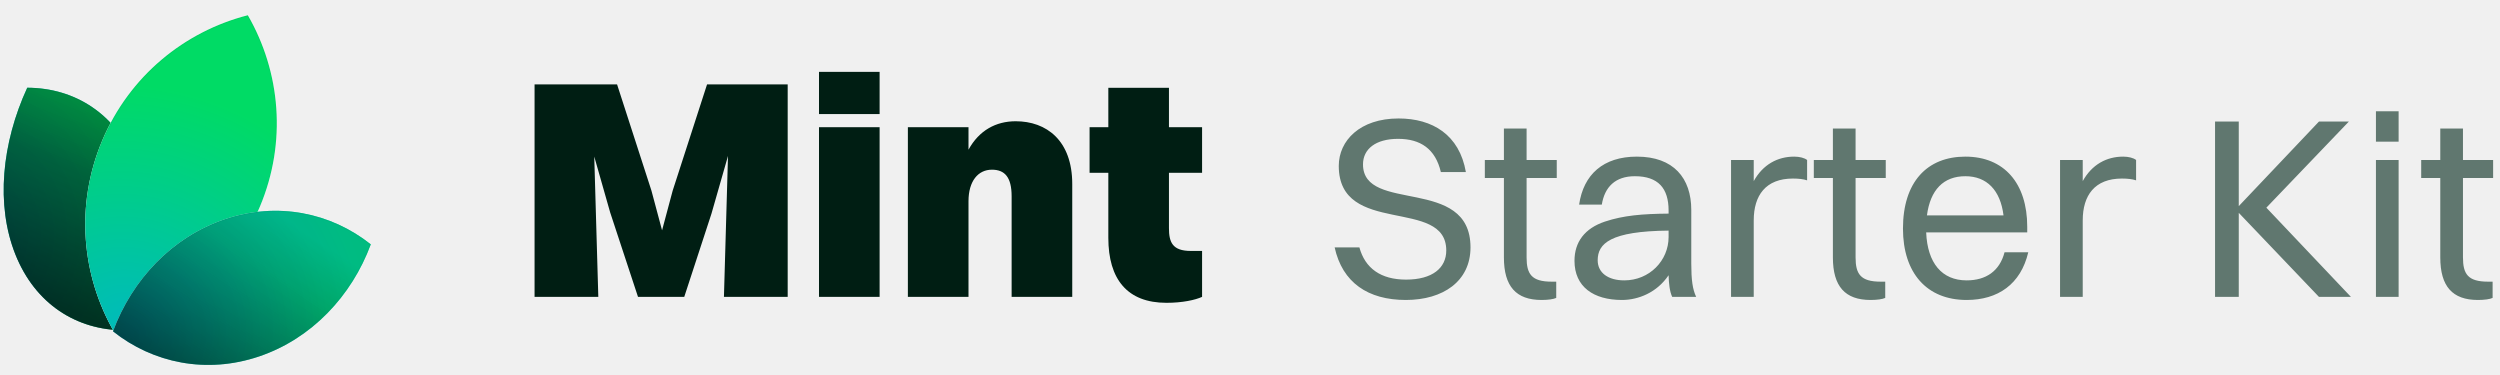
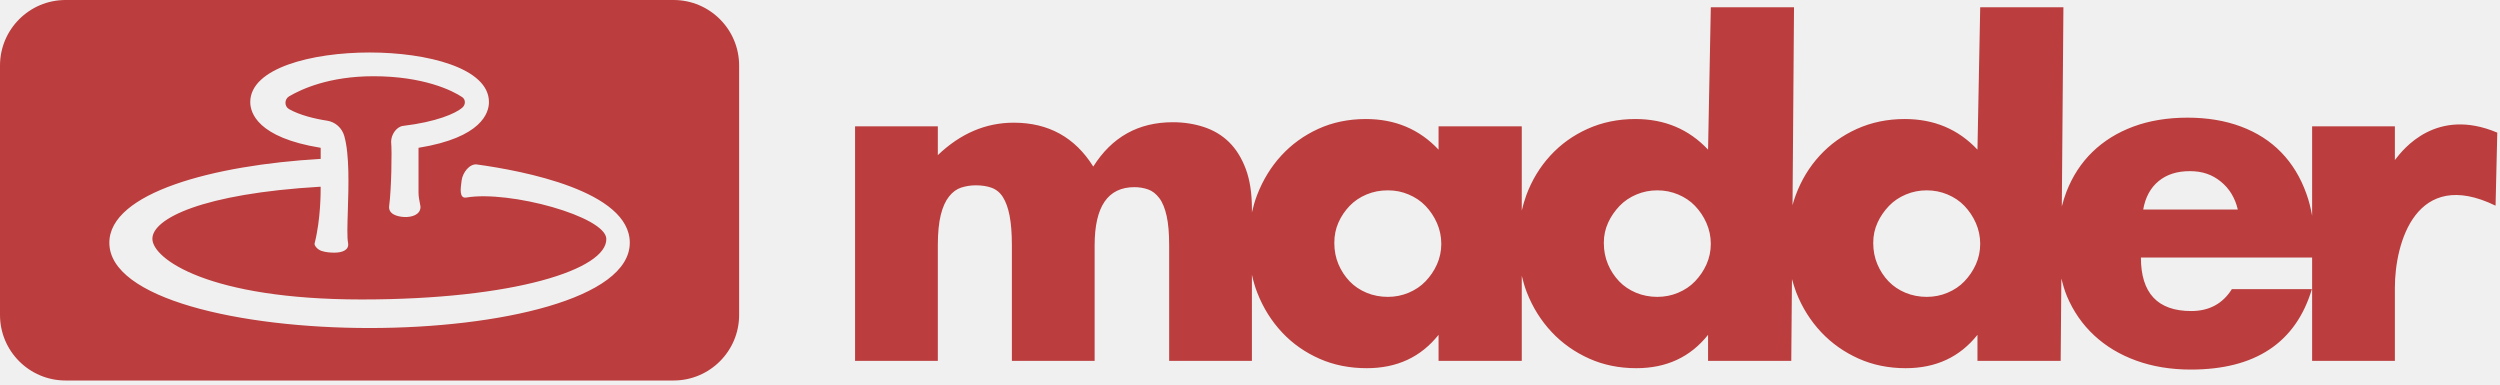
- <svg xmlns="http://www.w3.org/2000/svg" width="160" height="24" viewBox="0 0 160 24" fill="none">
-   <path d="M7.953 21.139C4.896 21.13 2.255 19.458 0.987 16.29C-0.28 13.121 0.109 9.163 1.744 5.615C4.801 5.624 7.442 7.296 8.71 10.465C9.977 13.633 9.588 17.591 7.953 21.139Z" fill="white" />
-   <path d="M7.953 21.139C4.896 21.13 2.255 19.458 0.987 16.29C-0.28 13.121 0.109 9.163 1.744 5.615C4.801 5.624 7.442 7.296 8.71 10.465C9.977 13.633 9.588 17.591 7.953 21.139Z" fill="url(#paint0_radial_115_86)" />
-   <path d="M7.953 21.139C4.896 21.13 2.255 19.458 0.987 16.29C-0.28 13.121 0.109 9.163 1.744 5.615C4.801 5.624 7.442 7.296 8.71 10.465C9.977 13.633 9.588 17.591 7.953 21.139Z" fill="black" fill-opacity="0.5" style="mix-blend-mode:hard-light" />
-   <path d="M7.953 21.139C4.896 21.13 2.255 19.458 0.987 16.29C-0.28 13.121 0.109 9.163 1.744 5.615C4.801 5.624 7.442 7.296 8.71 10.465C9.977 13.633 9.588 17.591 7.953 21.139Z" fill="url(#paint1_linear_115_86)" fill-opacity="0.5" style="mix-blend-mode:hard-light" />
-   <path d="M7.935 21.111C4.897 21.096 2.274 19.431 1.013 16.279C-0.248 13.124 0.136 9.182 1.762 5.643C4.8 5.659 7.423 7.324 8.684 10.476C9.945 13.63 9.561 17.572 7.935 21.111Z" stroke="url(#paint2_linear_115_86)" stroke-opacity="0.05" stroke-width="0.056" />
-   <path d="M7.31 21.257C11.354 20.221 14.884 17.375 16.628 13.236C18.373 9.097 17.945 4.587 15.86 0.976C11.816 2.012 8.287 4.858 6.542 8.998C4.797 13.137 5.225 17.646 7.31 21.257Z" fill="white" />
-   <path d="M7.31 21.257C11.354 20.221 14.884 17.375 16.628 13.236C18.373 9.097 17.945 4.587 15.86 0.976C11.816 2.012 8.287 4.858 6.542 8.998C4.797 13.137 5.225 17.646 7.31 21.257Z" fill="url(#paint3_radial_115_86)" />
-   <path d="M16.602 13.225C14.864 17.349 11.351 20.187 7.324 21.225C5.253 17.624 4.829 13.132 6.568 9.009C8.306 4.885 11.819 2.047 15.846 1.009C17.918 4.61 18.341 9.101 16.602 13.225Z" stroke="url(#paint4_linear_115_86)" stroke-opacity="0.05" stroke-width="0.056" />
-   <path d="M7.234 21.207C9.789 23.237 13.21 23.951 16.577 22.814C19.944 21.677 22.506 18.945 23.73 15.638C21.175 13.608 17.754 12.894 14.387 14.031C11.02 15.168 8.458 17.901 7.234 21.207Z" fill="white" />
-   <path d="M7.234 21.207C9.789 23.237 13.21 23.951 16.577 22.814C19.944 21.677 22.506 18.945 23.73 15.638C21.175 13.608 17.754 12.894 14.387 14.031C11.02 15.168 8.458 17.901 7.234 21.207Z" fill="url(#paint5_radial_115_86)" />
-   <path d="M7.234 21.207C9.789 23.237 13.21 23.951 16.577 22.814C19.944 21.677 22.506 18.945 23.73 15.638C21.175 13.608 17.754 12.894 14.387 14.031C11.02 15.168 8.458 17.901 7.234 21.207Z" fill="black" fill-opacity="0.2" style="mix-blend-mode:hard-light" />
-   <path d="M7.234 21.207C9.789 23.237 13.21 23.951 16.577 22.814C19.944 21.677 22.506 18.945 23.73 15.638C21.175 13.608 17.754 12.894 14.387 14.031C11.02 15.168 8.458 17.901 7.234 21.207Z" fill="url(#paint6_linear_115_86)" fill-opacity="0.5" style="mix-blend-mode:hard-light" />
-   <path d="M16.568 22.787C13.218 23.918 9.814 23.212 7.267 21.198C8.492 17.907 11.044 15.189 14.396 14.058C17.747 12.927 21.15 13.633 23.697 15.648C22.472 18.938 19.92 21.656 16.568 22.787Z" stroke="url(#paint7_linear_115_86)" stroke-opacity="0.05" stroke-width="0.056" />
-   <path d="M34.212 19V5.4H39.492L41.692 12.2L42.372 14.74L43.052 12.2L45.252 5.4H50.412V19H46.332L46.592 9.98L45.532 13.68L43.792 19H40.832L39.052 13.6L38.032 10.02L38.292 19H34.212ZM52.416 7.3V4.6H56.295V7.3H52.416ZM52.416 19V8.14H56.295V19H52.416ZM58.104 19V8.14H61.984V9.58C62.664 8.34 63.744 7.76 65.004 7.76C66.964 7.76 68.624 8.98 68.624 11.78V19H64.744V12.56C64.744 11.34 64.304 10.86 63.484 10.86C62.604 10.86 61.984 11.58 61.984 12.88V19H58.104ZM70.933 15.22V11.06H69.733V8.14H70.933V5.62H74.813V8.14H76.933V11.06H74.813V14.6C74.813 15.5 75.033 16.06 76.213 16.06H76.933V19C76.493 19.2 75.673 19.38 74.653 19.38C72.153 19.38 70.933 17.88 70.933 15.22Z" fill="#001E13" />
-   <path d="M87.232 10.519C87.232 13.687 94.112 11.229 94.112 15.832C94.112 17.994 92.364 19.198 89.971 19.198C87.562 19.198 85.912 18.093 85.417 15.832H87.001C87.364 17.169 88.371 17.895 89.987 17.895C91.671 17.895 92.561 17.152 92.561 16.03C92.561 12.598 85.681 15.155 85.681 10.618C85.681 9.001 87.034 7.582 89.509 7.582C91.671 7.582 93.403 8.621 93.816 11.014H92.215C91.868 9.529 90.912 8.886 89.476 8.886C88.057 8.886 87.232 9.529 87.232 10.519ZM96.25 16.476V11.393H95.029V10.239H96.25V8.226H97.702V10.239H99.632V11.393H97.702V16.476C97.702 17.532 98.015 18.026 99.302 18.026H99.599V19.066C99.434 19.148 99.071 19.198 98.659 19.198C97.025 19.198 96.25 18.323 96.25 16.476ZM102.516 13.093H101.064C101.345 11.162 102.615 10.024 104.76 10.024C107.103 10.024 108.242 11.393 108.242 13.44V16.888C108.242 17.895 108.324 18.521 108.555 19H107.021C106.856 18.654 106.806 18.142 106.79 17.614C106.047 18.72 104.859 19.198 103.803 19.198C101.988 19.198 100.767 18.357 100.767 16.69C100.767 15.486 101.427 14.611 102.714 14.182C103.902 13.786 105.107 13.687 106.79 13.671V13.473C106.79 12.053 106.13 11.278 104.628 11.278C103.374 11.278 102.698 11.971 102.516 13.093ZM102.252 16.657C102.252 17.465 102.929 17.944 103.952 17.944C105.569 17.944 106.79 16.674 106.79 15.172V14.759C103.061 14.793 102.252 15.585 102.252 16.657ZM110.787 19V10.239H112.239V11.591C112.833 10.519 113.774 10.024 114.83 10.024C115.176 10.024 115.49 10.107 115.655 10.239V11.542C115.407 11.46 115.094 11.427 114.747 11.427C112.998 11.427 112.239 12.515 112.239 14.1V19H110.787ZM117.305 16.476V11.393H116.084V10.239H117.305V8.226H118.757V10.239H120.688V11.393H118.757V16.476C118.757 17.532 119.071 18.026 120.358 18.026H120.655V19.066C120.49 19.148 120.127 19.198 119.714 19.198C118.081 19.198 117.305 18.323 117.305 16.476ZM129.809 16.145C129.33 18.192 127.862 19.198 125.865 19.198C123.324 19.198 121.79 17.482 121.79 14.627C121.79 11.658 123.324 10.024 125.783 10.024C128.258 10.024 129.743 11.723 129.743 14.512V14.875H123.275C123.357 16.838 124.281 17.944 125.865 17.944C127.103 17.944 127.977 17.35 128.291 16.145H129.809ZM125.783 11.278C124.38 11.278 123.539 12.152 123.324 13.786H128.225C128.027 12.169 127.152 11.278 125.783 11.278ZM131.843 19V10.239H133.295V11.591C133.889 10.519 134.829 10.024 135.885 10.024C136.232 10.024 136.545 10.107 136.71 10.239V11.542C136.463 11.46 136.149 11.427 135.803 11.427C134.054 11.427 133.295 12.515 133.295 14.1V19H131.843ZM141.763 19V7.78H143.281V13.192L148.413 7.78H150.327L145.047 13.291L150.459 19H148.413L143.281 13.621V19H141.763ZM152.06 9.067V7.12H153.512V9.067H152.06ZM152.06 19V10.239H153.512V19H152.06ZM156.178 16.476V11.393H154.957V10.239H156.178V8.226H157.63V10.239H159.56V11.393H157.63V16.476C157.63 17.532 157.943 18.026 159.23 18.026H159.527V19.066C159.362 19.148 158.999 19.198 158.587 19.198C156.953 19.198 156.178 18.323 156.178 16.476Z" fill="#002719" fill-opacity="0.6" />
-   <defs>
-     <radialGradient id="paint0_radial_115_86" cx="0" cy="0" r="1" gradientUnits="userSpaceOnUse" gradientTransform="translate(-3.00503 15.023) rotate(-10.029) scale(17.9572 17.784)">
-       <stop stop-color="#00B0BB" />
-       <stop offset="1" stop-color="#00DB65" />
-     </radialGradient>
-     <linearGradient id="paint1_linear_115_86" x1="7.39" y1="4.813" x2="1.63" y2="18.689" gradientUnits="userSpaceOnUse">
-       <stop stop-color="#18E299" />
-       <stop offset="1" />
-     </linearGradient>
-     <linearGradient id="paint2_linear_115_86" x1="7.948" y1="8.016" x2="1.761" y2="18.746" gradientUnits="userSpaceOnUse">
-       <stop />
-       <stop offset="1" stop-opacity="0" />
-     </linearGradient>
-     <radialGradient id="paint3_radial_115_86" cx="0" cy="0" r="1" gradientUnits="userSpaceOnUse" gradientTransform="translate(8.11404 20.8822) rotate(-75.7542) scale(21.6246 23.7772)">
-       <stop stop-color="#00BBBB" />
-       <stop offset="0.713" stop-color="#00DB65" />
-     </radialGradient>
-     <linearGradient id="paint4_linear_115_86" x1="7.602" y1="5.871" x2="15.556" y2="16.372" gradientUnits="userSpaceOnUse">
-       <stop />
-       <stop offset="1" stop-opacity="0" />
-     </linearGradient>
-     <radialGradient id="paint5_radial_115_86" cx="0" cy="0" r="1" gradientUnits="userSpaceOnUse" gradientTransform="translate(7.84537 21.5181) rotate(-20.3525) scale(18.5603 17.32)">
-       <stop stop-color="#00B0BB" />
-       <stop offset="1" stop-color="#00DB65" />
-     </radialGradient>
-     <linearGradient id="paint6_linear_115_86" x1="16.808" y1="13.007" x2="10.041" y2="22.994" gradientUnits="userSpaceOnUse">
-       <stop stop-color="#00B1BC" />
-       <stop offset="1" />
-     </linearGradient>
-     <linearGradient id="paint7_linear_115_86" x1="16.808" y1="13.007" x2="14.169" y2="23.841" gradientUnits="userSpaceOnUse">
-       <stop />
-       <stop offset="1" stop-opacity="0" />
-     </linearGradient>
-   </defs>
+ <svg xmlns="http://www.w3.org/2000/svg" width="345" height="53" viewBox="0 0 345 53" fill="none">
+   <path fill-rule="evenodd" clip-rule="evenodd" d="M0 9.053C0 4.053 4.053 0 9.053 0H92.947C97.947 0 102 4.053 102 9.053V43.456C102 48.456 97.947 52.509 92.947 52.509H9.053C4.053 52.509 0 48.456 0 43.456V9.053ZM65.834 22.694C64.797 22.552 63.847 23.832 63.707 24.883L63.69 25.007C63.549 26.047 63.363 27.427 64.355 27.259C70.317 26.247 83.579 29.881 83.671 32.951C83.795 37.155 71.013 41.326 49.92 41.326C28.827 41.326 21.029 35.721 21.029 32.951C21.029 30.182 27.882 26.723 44.234 25.765C44.239 25.765 44.25 25.765 44.25 25.775L44.25 25.822C44.254 26.329 44.283 30.19 43.413 33.602C43.348 33.865 43.775 34.429 44.385 34.631C44.936 34.818 45.621 34.867 46.14 34.867C47.182 34.867 48.23 34.539 48.03 33.498C47.886 32.748 47.938 31.088 48.001 29.087C48.107 25.702 48.245 21.341 47.511 18.764C47.193 17.648 46.264 16.821 45.13 16.651C43.51 16.411 41.344 15.891 39.892 15.059C39.217 14.676 39.233 13.679 39.903 13.291C41.593 12.306 45.395 10.521 51.54 10.521C58.409 10.521 62.427 12.481 63.793 13.411C64.257 13.729 64.279 14.424 63.82 14.835C62.864 15.688 60.132 16.832 55.644 17.369C54.688 17.483 53.975 18.595 53.975 19.569C54.111 20.877 54.002 26.257 53.706 28.403C53.544 29.569 54.856 29.902 55.779 29.946C56.865 29.996 58.031 29.618 58.031 28.534L57.831 27.418C57.783 27.144 57.756 26.865 57.756 26.591V20.412C57.756 20.412 57.761 20.395 57.772 20.395C66.493 18.977 67.476 15.551 67.476 14.085C67.476 9.383 58.938 7.243 51.005 7.243C43.073 7.243 34.535 9.383 34.535 14.085C34.535 15.557 35.518 18.977 44.239 20.395C44.25 20.395 44.255 20.406 44.255 20.412V21.912C44.255 21.912 44.253 21.917 44.25 21.921C44.247 21.925 44.243 21.928 44.239 21.928C29.437 22.782 15.089 26.607 15.089 33.498C15.089 41.222 33.152 45.267 51 45.267C68.848 45.267 86.911 41.222 86.911 33.498C86.911 26.367 72.174 23.57 65.834 22.7V22.694ZM330.492 17.436V22.088L330.58 21.975C331.638 20.612 336.195 14.738 344.625 18.303L344.388 28.382C333.41 23.035 330.492 33.508 330.492 39.706V49.801H319.073V35.542H295.445C295.445 40.464 297.763 42.924 302.385 42.924C304.861 42.924 306.738 41.915 308 39.896H319.041C316.817 47.294 311.233 51 302.322 51C299.593 51 297.085 50.59 294.814 49.77C292.543 48.95 290.603 47.782 288.978 46.268C287.353 44.754 286.107 42.94 285.224 40.842C284.909 40.069 284.672 39.265 284.467 38.445L284.372 49.801H272.89V46.205C270.445 49.281 267.148 50.81 262.984 50.81C260.634 50.81 258.457 50.369 256.486 49.486C254.514 48.602 252.779 47.388 251.312 45.827C249.845 44.265 248.694 42.435 247.874 40.337C247.653 39.738 247.464 39.123 247.29 38.508L247.196 49.801H235.713V46.205C233.268 49.281 229.972 50.81 225.808 50.81C223.457 50.81 221.281 50.369 219.309 49.486C217.338 48.602 215.603 47.388 214.136 45.827C212.669 44.265 211.517 42.435 210.697 40.337C210.413 39.596 210.192 38.839 210.003 38.05V49.801H198.521V46.205C196.076 49.281 192.779 50.81 188.615 50.81C186.265 50.81 184.088 50.385 182.117 49.518C180.145 48.65 178.41 47.451 176.943 45.89C175.476 44.328 174.325 42.498 173.505 40.4C173.189 39.596 172.953 38.76 172.763 37.909V49.801H161.344V33.839C161.344 32.199 161.233 30.858 160.997 29.801C160.76 28.745 160.429 27.924 159.987 27.341C159.546 26.757 159.025 26.347 158.442 26.142C157.858 25.937 157.227 25.827 156.549 25.827C152.89 25.827 151.06 28.492 151.06 33.839V49.801H139.64V33.839C139.64 32.199 139.53 30.842 139.325 29.77C139.12 28.697 138.804 27.845 138.41 27.214C138.016 26.584 137.495 26.158 136.864 25.921C136.233 25.685 135.492 25.574 134.656 25.574C133.946 25.574 133.268 25.685 132.637 25.89C132.006 26.095 131.454 26.505 130.965 27.12C130.476 27.735 130.098 28.571 129.83 29.644C129.562 30.716 129.42 32.12 129.42 33.839V49.801H118V17.436H129.42V21.41C132.527 18.429 136.028 16.931 139.893 16.931C144.688 16.931 148.347 18.95 150.871 22.987C153.442 18.902 157.101 16.868 161.849 16.868C163.363 16.868 164.798 17.088 166.139 17.53C167.479 17.972 168.647 18.666 169.609 19.612C170.571 20.559 171.344 21.789 171.912 23.303C172.479 24.817 172.763 26.646 172.763 28.792V29.312C172.953 28.508 173.174 27.704 173.473 26.931C174.278 24.849 175.382 23.035 176.817 21.473C178.252 19.912 179.956 18.681 181.927 17.782C183.899 16.883 186.091 16.426 188.489 16.426C192.527 16.426 195.871 17.83 198.521 20.653V17.436H210.003V29.06C210.177 28.334 210.382 27.625 210.634 26.931C211.407 24.849 212.511 23.035 213.946 21.473C215.382 19.912 217.085 18.681 219.088 17.782C221.091 16.883 223.284 16.426 225.681 16.426C229.719 16.426 233.063 17.83 235.713 20.653L236.091 1H247.574L247.369 28.319C247.495 27.845 247.637 27.388 247.811 26.931C248.584 24.849 249.688 23.035 251.123 21.473C252.558 19.912 254.262 18.681 256.265 17.782C258.268 16.883 260.461 16.426 262.858 16.426C266.896 16.426 270.24 17.83 272.89 20.653L273.268 1H284.751L284.53 28.492C284.719 27.798 284.909 27.136 285.161 26.489C285.997 24.328 287.196 22.482 288.757 20.968C290.319 19.454 292.196 18.287 294.404 17.467C296.612 16.646 299.151 16.237 301.88 16.237C304.609 16.237 307.069 16.646 309.262 17.467C311.454 18.287 313.3 19.47 314.814 21.032C316.328 22.593 317.479 24.486 318.284 26.741C318.631 27.688 318.883 28.713 319.073 29.77V17.436H330.492ZM196.722 38.823C197.369 38.145 197.905 37.372 198.3 36.489C198.694 35.605 198.899 34.659 198.899 33.65C198.899 32.64 198.694 31.678 198.3 30.779C197.905 29.88 197.369 29.091 196.722 28.413C196.076 27.735 195.287 27.214 194.388 26.836C193.489 26.457 192.574 26.268 191.517 26.268C190.461 26.268 189.483 26.457 188.584 26.836C187.685 27.214 186.896 27.735 186.249 28.413C185.603 29.091 185.082 29.849 184.703 30.716C184.325 31.584 184.136 32.467 184.136 33.523C184.136 34.581 184.325 35.559 184.703 36.458C185.082 37.356 185.603 38.145 186.249 38.823C186.896 39.502 187.685 40.022 188.584 40.4C189.483 40.779 190.508 40.968 191.517 40.968C192.527 40.968 193.489 40.779 194.388 40.4C195.287 40.022 196.076 39.502 196.722 38.823ZM233.915 38.823C234.562 38.145 235.098 37.372 235.492 36.489C235.886 35.605 236.091 34.659 236.091 33.65C236.091 32.64 235.886 31.678 235.492 30.779C235.098 29.88 234.562 29.091 233.915 28.413C233.268 27.735 232.479 27.214 231.58 26.836C230.681 26.457 229.719 26.268 228.71 26.268C227.7 26.268 226.738 26.457 225.839 26.836C224.94 27.214 224.151 27.735 223.505 28.413C222.858 29.091 222.322 29.849 221.927 30.716C221.533 31.584 221.328 32.467 221.328 33.523C221.328 34.581 221.517 35.559 221.896 36.458C222.274 37.356 222.795 38.145 223.442 38.823C224.088 39.502 224.877 40.022 225.776 40.4C226.675 40.779 227.7 40.968 228.71 40.968C229.719 40.968 230.681 40.779 231.58 40.4C232.479 40.022 233.268 39.502 233.915 38.823ZM271.091 38.823C271.738 38.145 272.274 37.372 272.669 36.489C273.063 35.605 273.268 34.659 273.268 33.65C273.268 32.64 273.063 31.678 272.669 30.779C272.274 29.88 271.738 29.091 271.091 28.413C270.445 27.735 269.656 27.214 268.757 26.836C267.858 26.457 266.896 26.268 265.886 26.268C264.877 26.268 263.915 26.457 263.016 26.836C262.117 27.214 261.328 27.735 260.681 28.413C260.035 29.091 259.498 29.849 259.104 30.716C258.71 31.584 258.505 32.467 258.505 33.523C258.505 34.581 258.694 35.559 259.073 36.458C259.451 37.356 259.972 38.145 260.618 38.823C261.265 39.502 262.054 40.022 262.953 40.4C263.852 40.779 264.877 40.968 265.886 40.968C266.896 40.968 267.858 40.779 268.757 40.4C269.656 40.022 270.445 39.502 271.091 38.823ZM297.874 25.006C296.754 25.937 296.06 27.23 295.76 28.918H308.82C308.442 27.325 307.669 26.032 306.486 25.069C305.303 24.107 303.962 23.618 302.196 23.618C300.429 23.618 298.994 24.076 297.874 25.006Z" fill="#BB3D3D" />
</svg>
